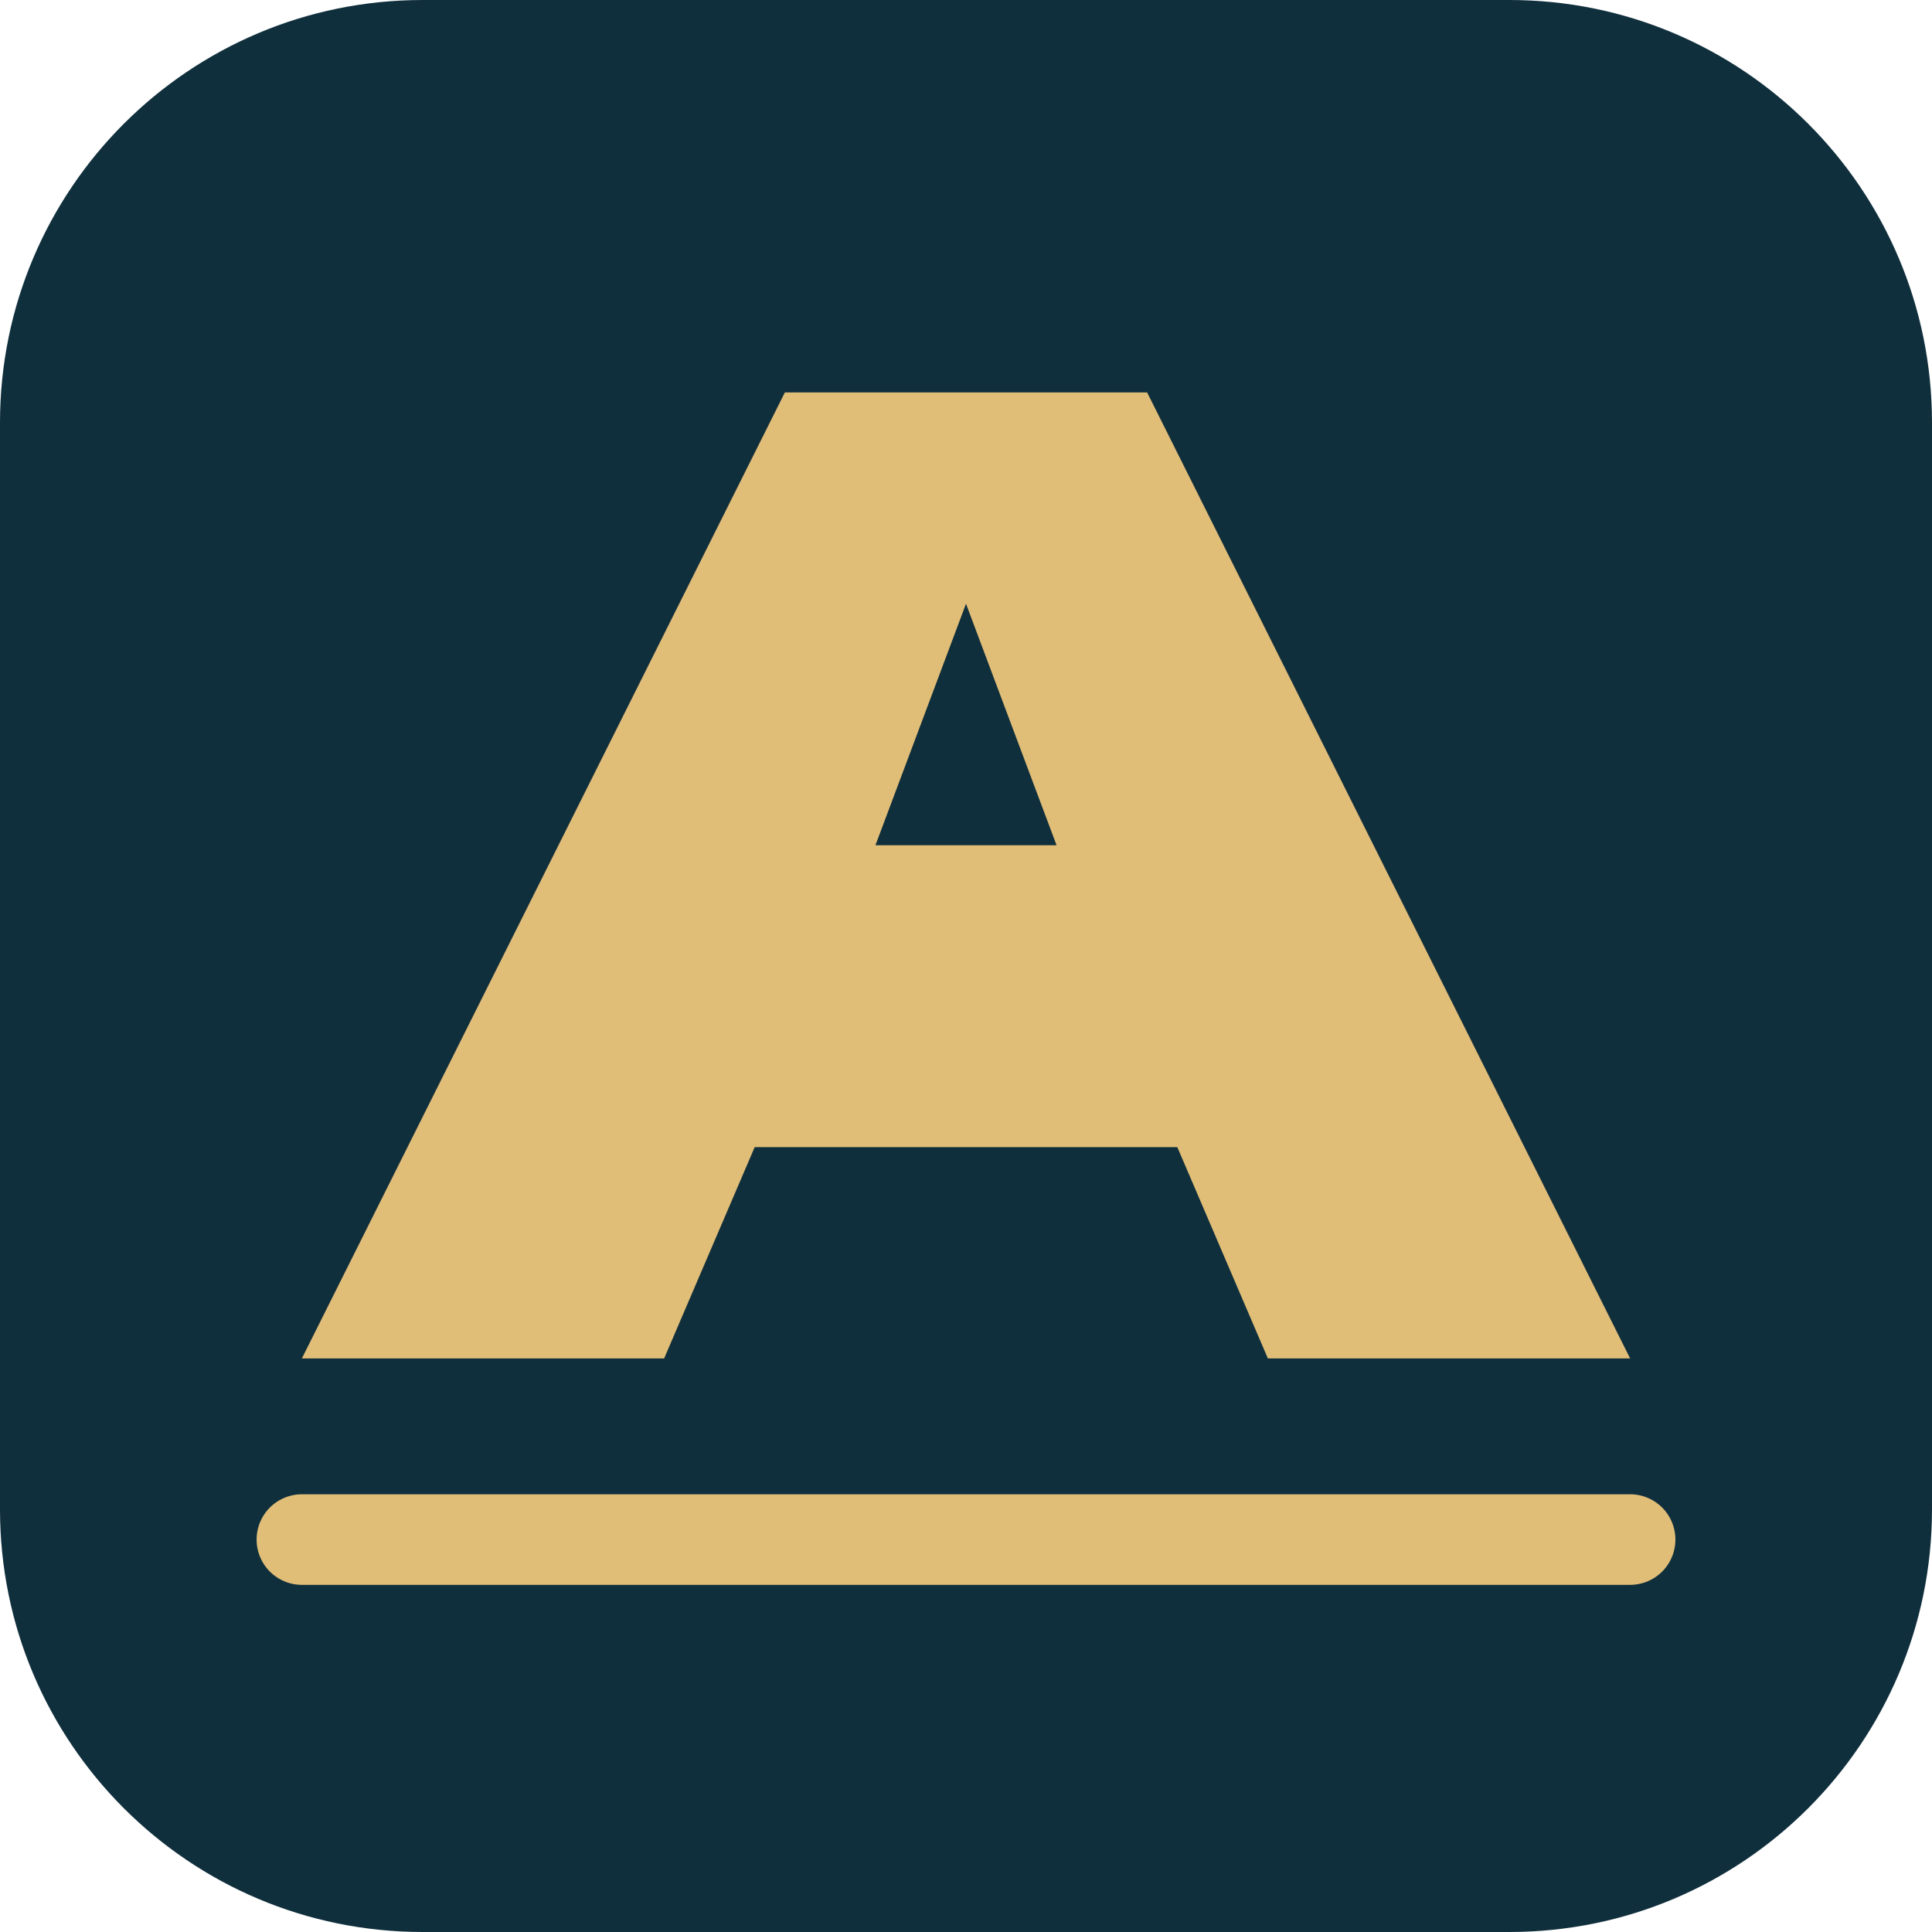
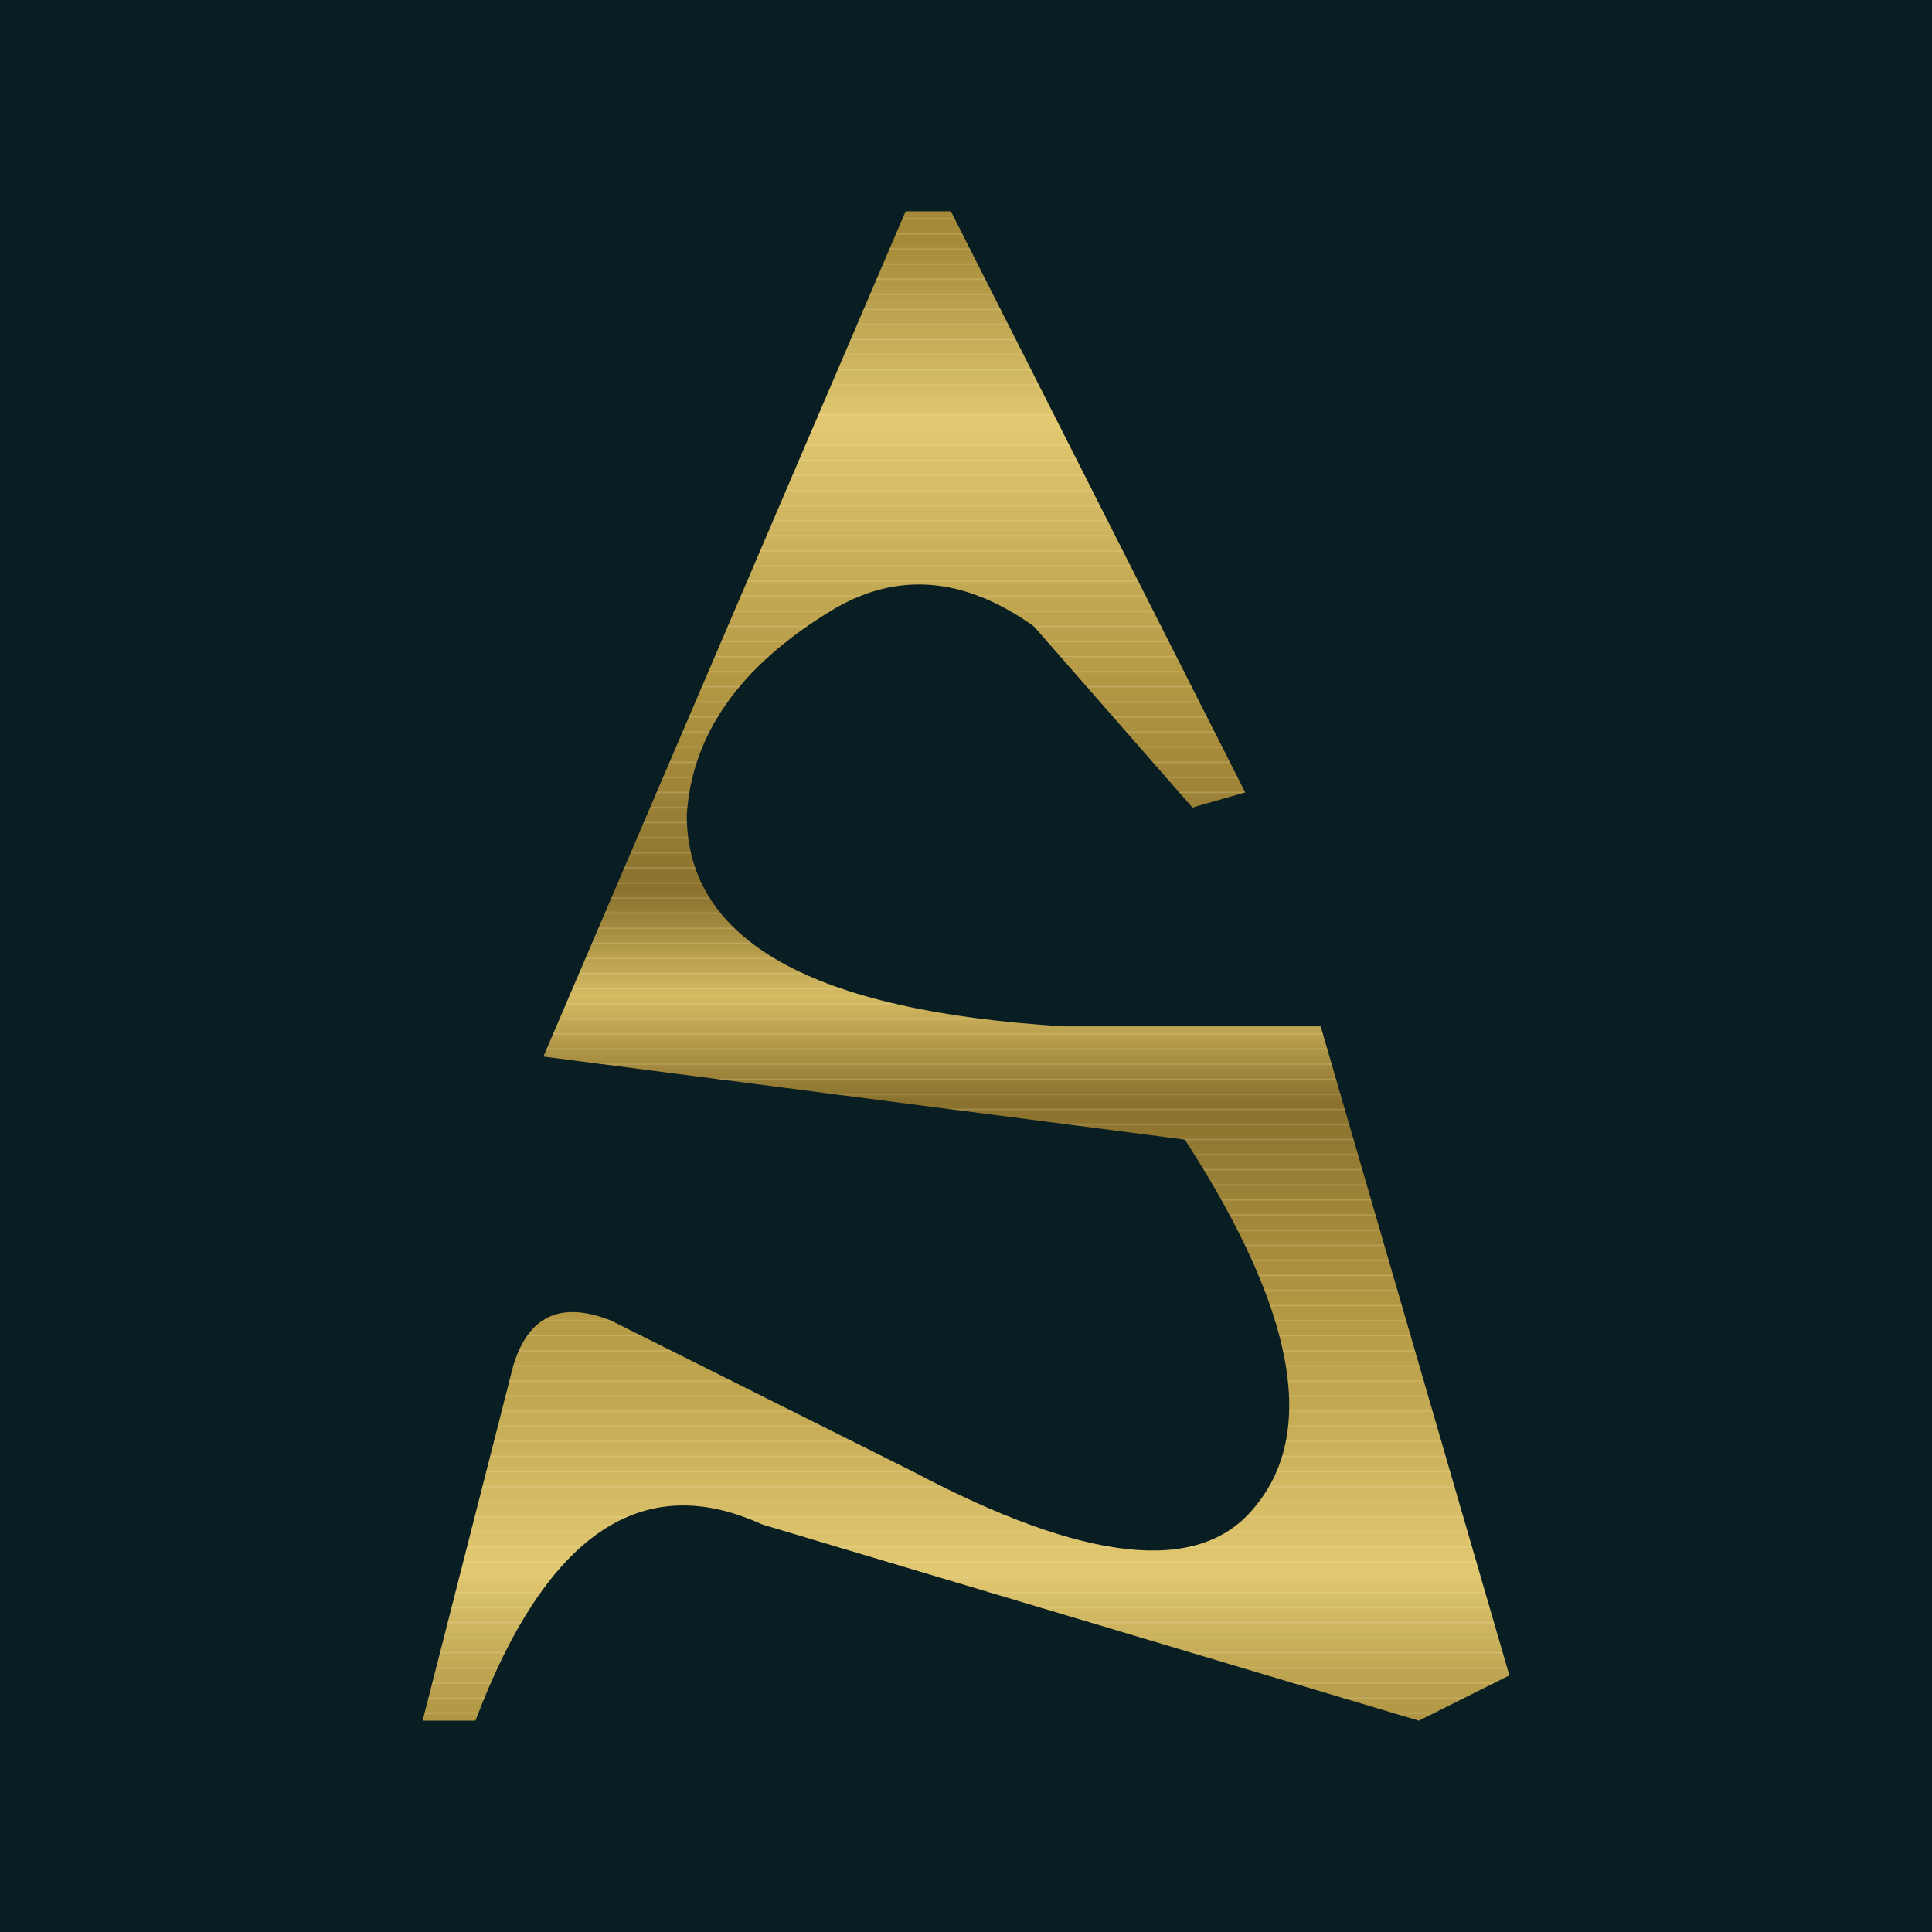
- <svg xmlns="http://www.w3.org/2000/svg" viewBox="0 0 64 64">
-   <rect width="64" height="64" rx="14" fill="#102f3c" />
-   <path d="M10 45 26 13h12l16 32H42l-3-7H25l-3 7Zm19-17h6l-3-8Z" fill="#e1be77" />
-   <path d="M10 51h44" stroke="#e1be77" stroke-width="3" stroke-linecap="round" />
+ <svg xmlns="http://www.w3.org/2000/svg" xmlns:xlink="http://www.w3.org/1999/xlink" width="256" height="256" viewBox="0 0 256 256" role="img" aria-labelledby="title desc">
+   <rect width="256" height="256" fill="#091e22" />
+   <defs>
+     <g id="letter-silhouette" transform="translate(3 4)">
+       <path id="glyph-part-0" d="M 104 40 L 56 152 L 141 163 C 155.667 185.667 158.667 202 150 212 C 142.667 220.667 127.667 219 105 207 L 65 187 C 58.333 184.333 54 186.333 52 193 L 40 240 L 47 240 C 56.333 215.333 69 206.667 85 214 L 172 240 L 184 234 L 159 148 L 125 148 C 91.667 146 75 136.667 75 120 C 75.667 109.333 82 100.333 94 93 C 102.667 87.667 111.667 88.333 121 95 L 142 119 L 149 117 L 110 40 L 104 40 z" transform="translate(4 0)" />
+     </g>
+     <clipPath id="inside-letters">
+       <use xlink:href="#letter-silhouette" />
+     </clipPath>
+     <linearGradient id="brass-face" x1="0" y1="44" x2="0" y2="244" gradientUnits="userSpaceOnUse">
+       <stop offset="0" stop-color="#a58b39" />
+       <stop offset=".12" stop-color="#e1c871" />
+       <stop offset=".29" stop-color="#b49843" />
+       <stop offset=".43" stop-color="#8a712d" />
+       <stop offset=".5" stop-color="#d5bb62" />
+       <stop offset=".57" stop-color="#8a712d" />
+       <stop offset=".71" stop-color="#b49843" />
+       <stop offset=".88" stop-color="#e1c871" />
+       <stop offset="1" stop-color="#a58b39" />
+     </linearGradient>
+     <linearGradient id="brass-edge" x1="0" y1="44" x2="0" y2="244" gradientUnits="userSpaceOnUse">
+       <stop offset="0" stop-color="#fff1b5" />
+       <stop offset=".2" stop-color="#b79a45" />
+       <stop offset=".38" stop-color="#e8d18a" />
+       <stop offset=".5" stop-color="#8c7230" />
+       <stop offset=".62" stop-color="#e8d18a" />
+       <stop offset=".8" stop-color="#b79a45" />
+       <stop offset="1" stop-color="#fff1b5" />
+     </linearGradient>
+     <pattern id="brushed-lines" width="8" height="2" patternUnits="userSpaceOnUse">
+       <path d="M0 1H8" stroke="#fff5c9" stroke-width=".18" opacity=".2" />
+     </pattern>
+   </defs>
+   <g id="brass-letter-faces" transform="translate(9 -16)">
+     <use xlink:href="#letter-silhouette" fill="url(#brass-face)" />
+     <use xlink:href="#letter-silhouette" fill="url(#brushed-lines)" />
+   </g>
+   <g id="inset-structural-edges" clip-path="url(#inside-letters)" fill="none" stroke-linejoin="round" transform="translate(9 -16)">
+     <use xlink:href="#letter-silhouette" stroke="#625020" stroke-width="7" />
+     <use xlink:href="#letter-silhouette" stroke="url(#brass-edge)" stroke-width="4.8" />
+     <use xlink:href="#letter-silhouette" stroke="#705a25" stroke-width="1" />
+   </g>
</svg>
